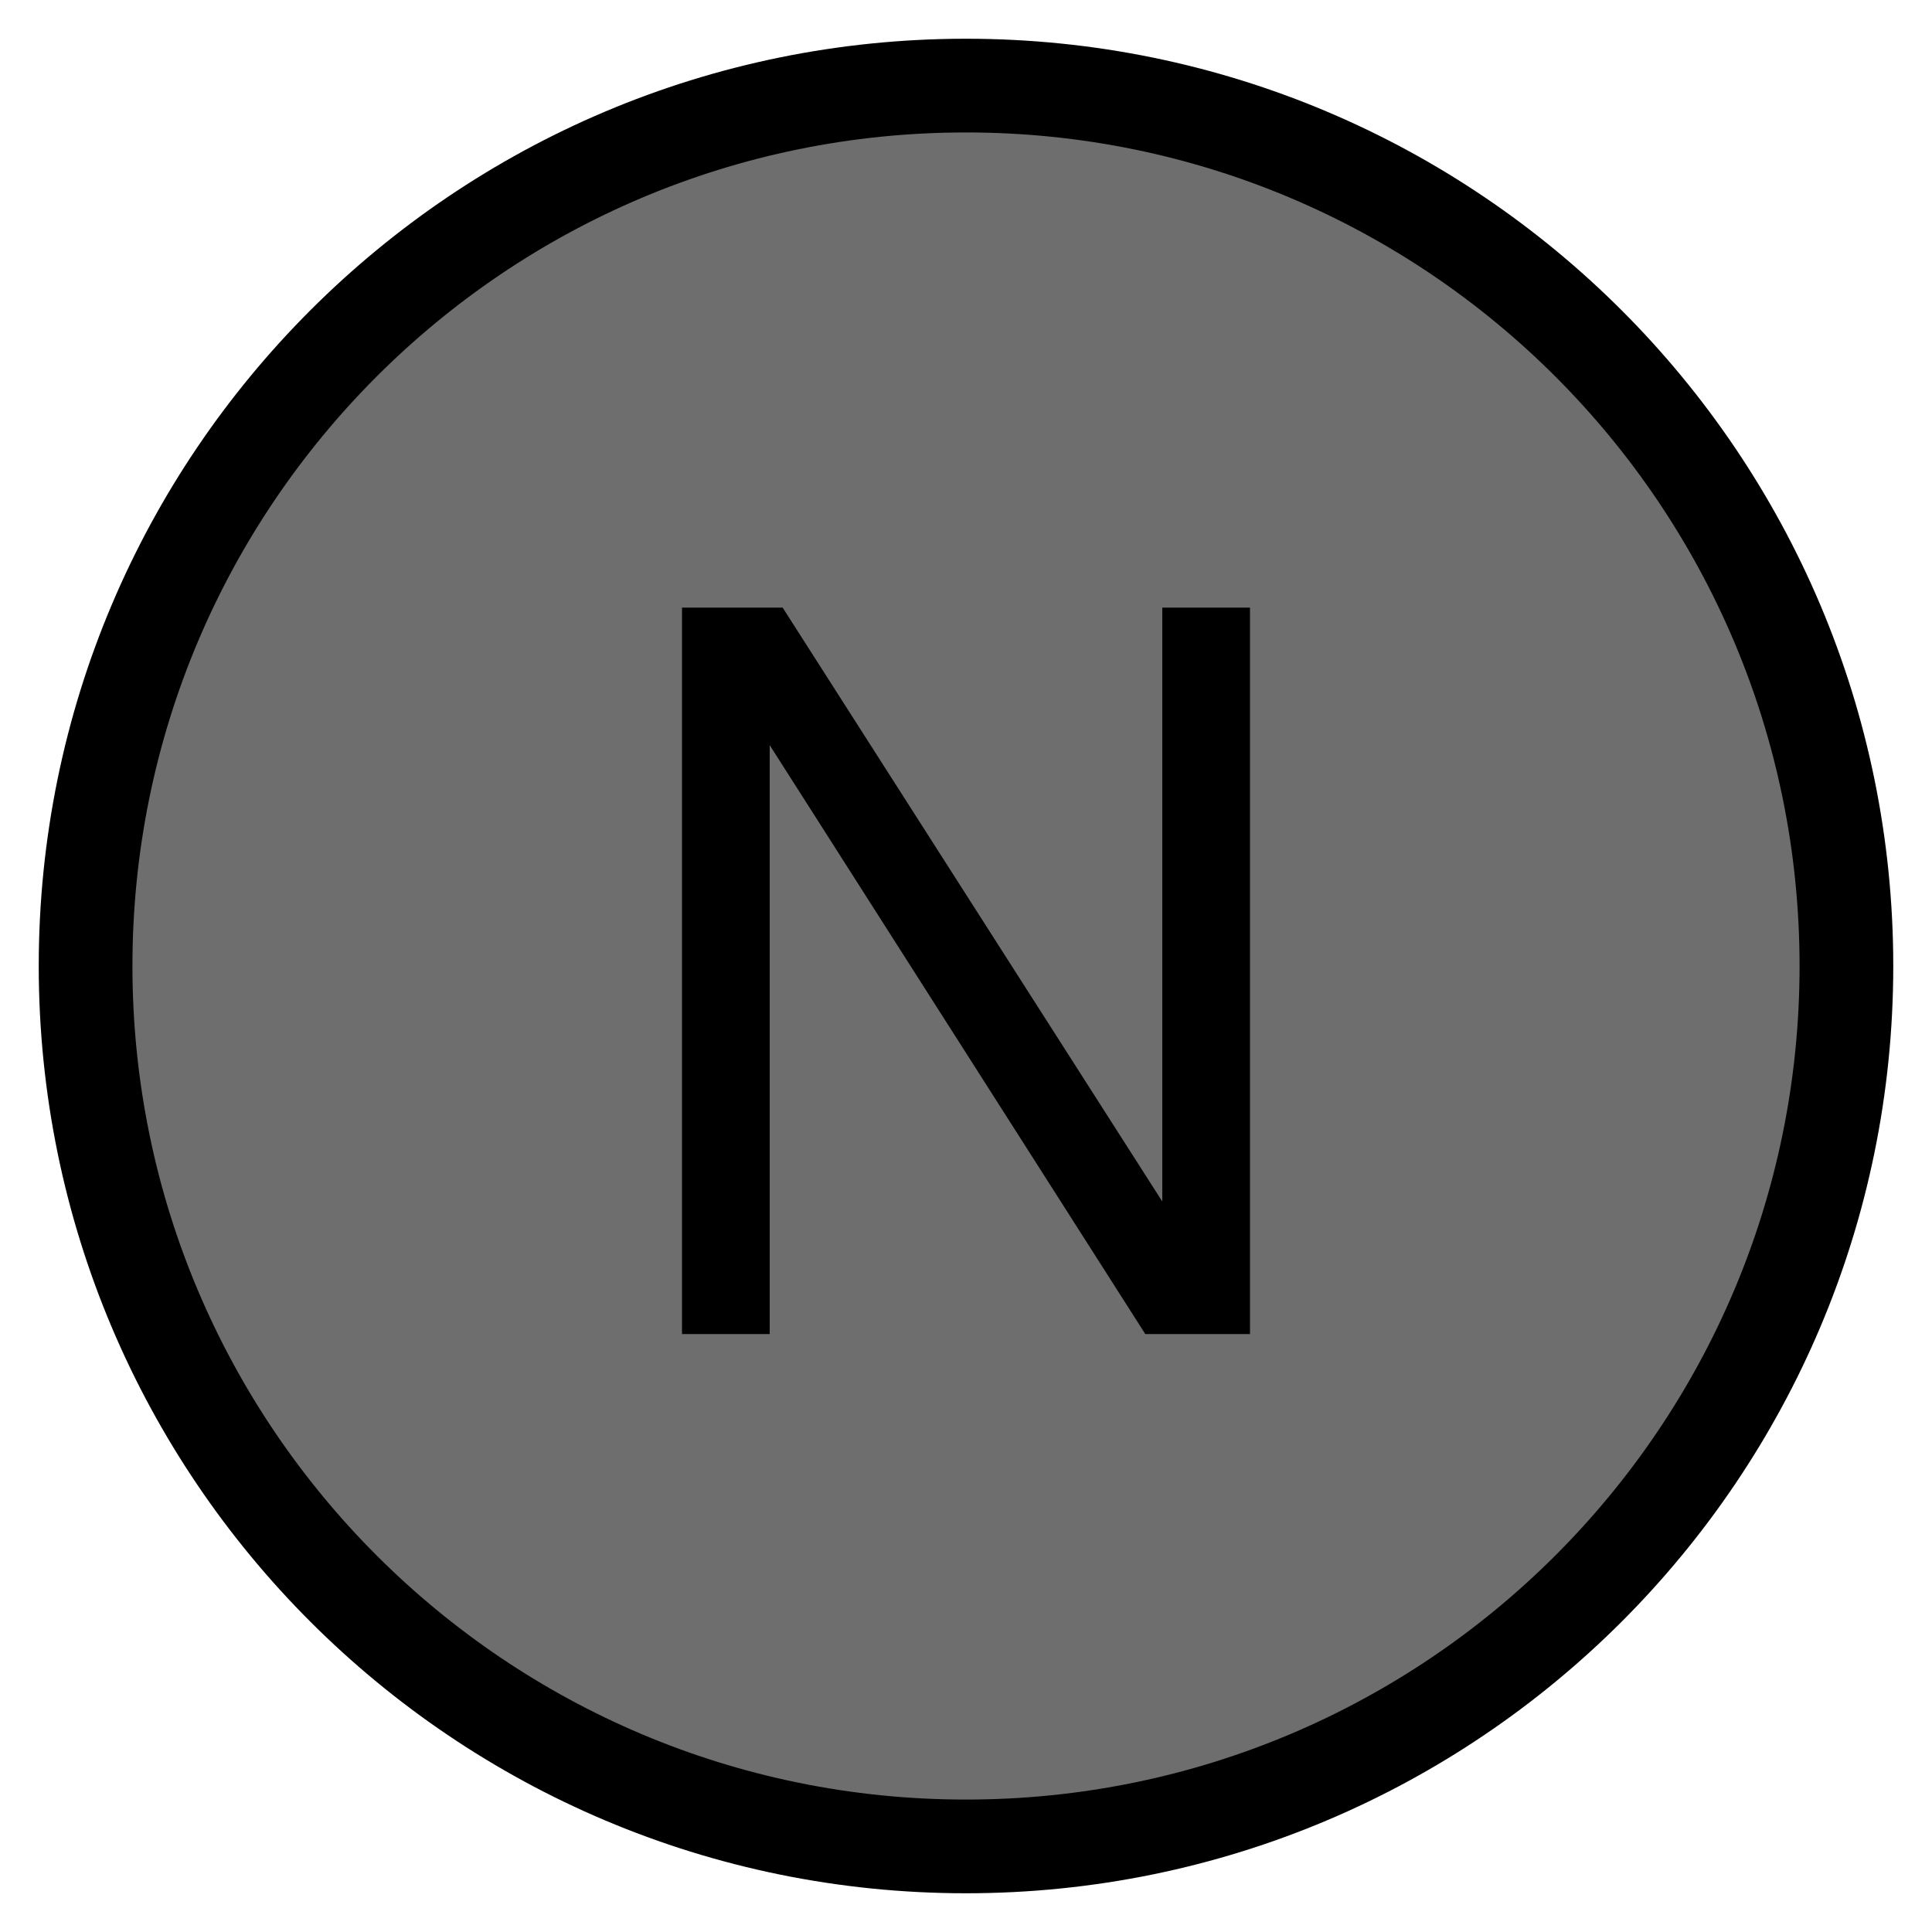
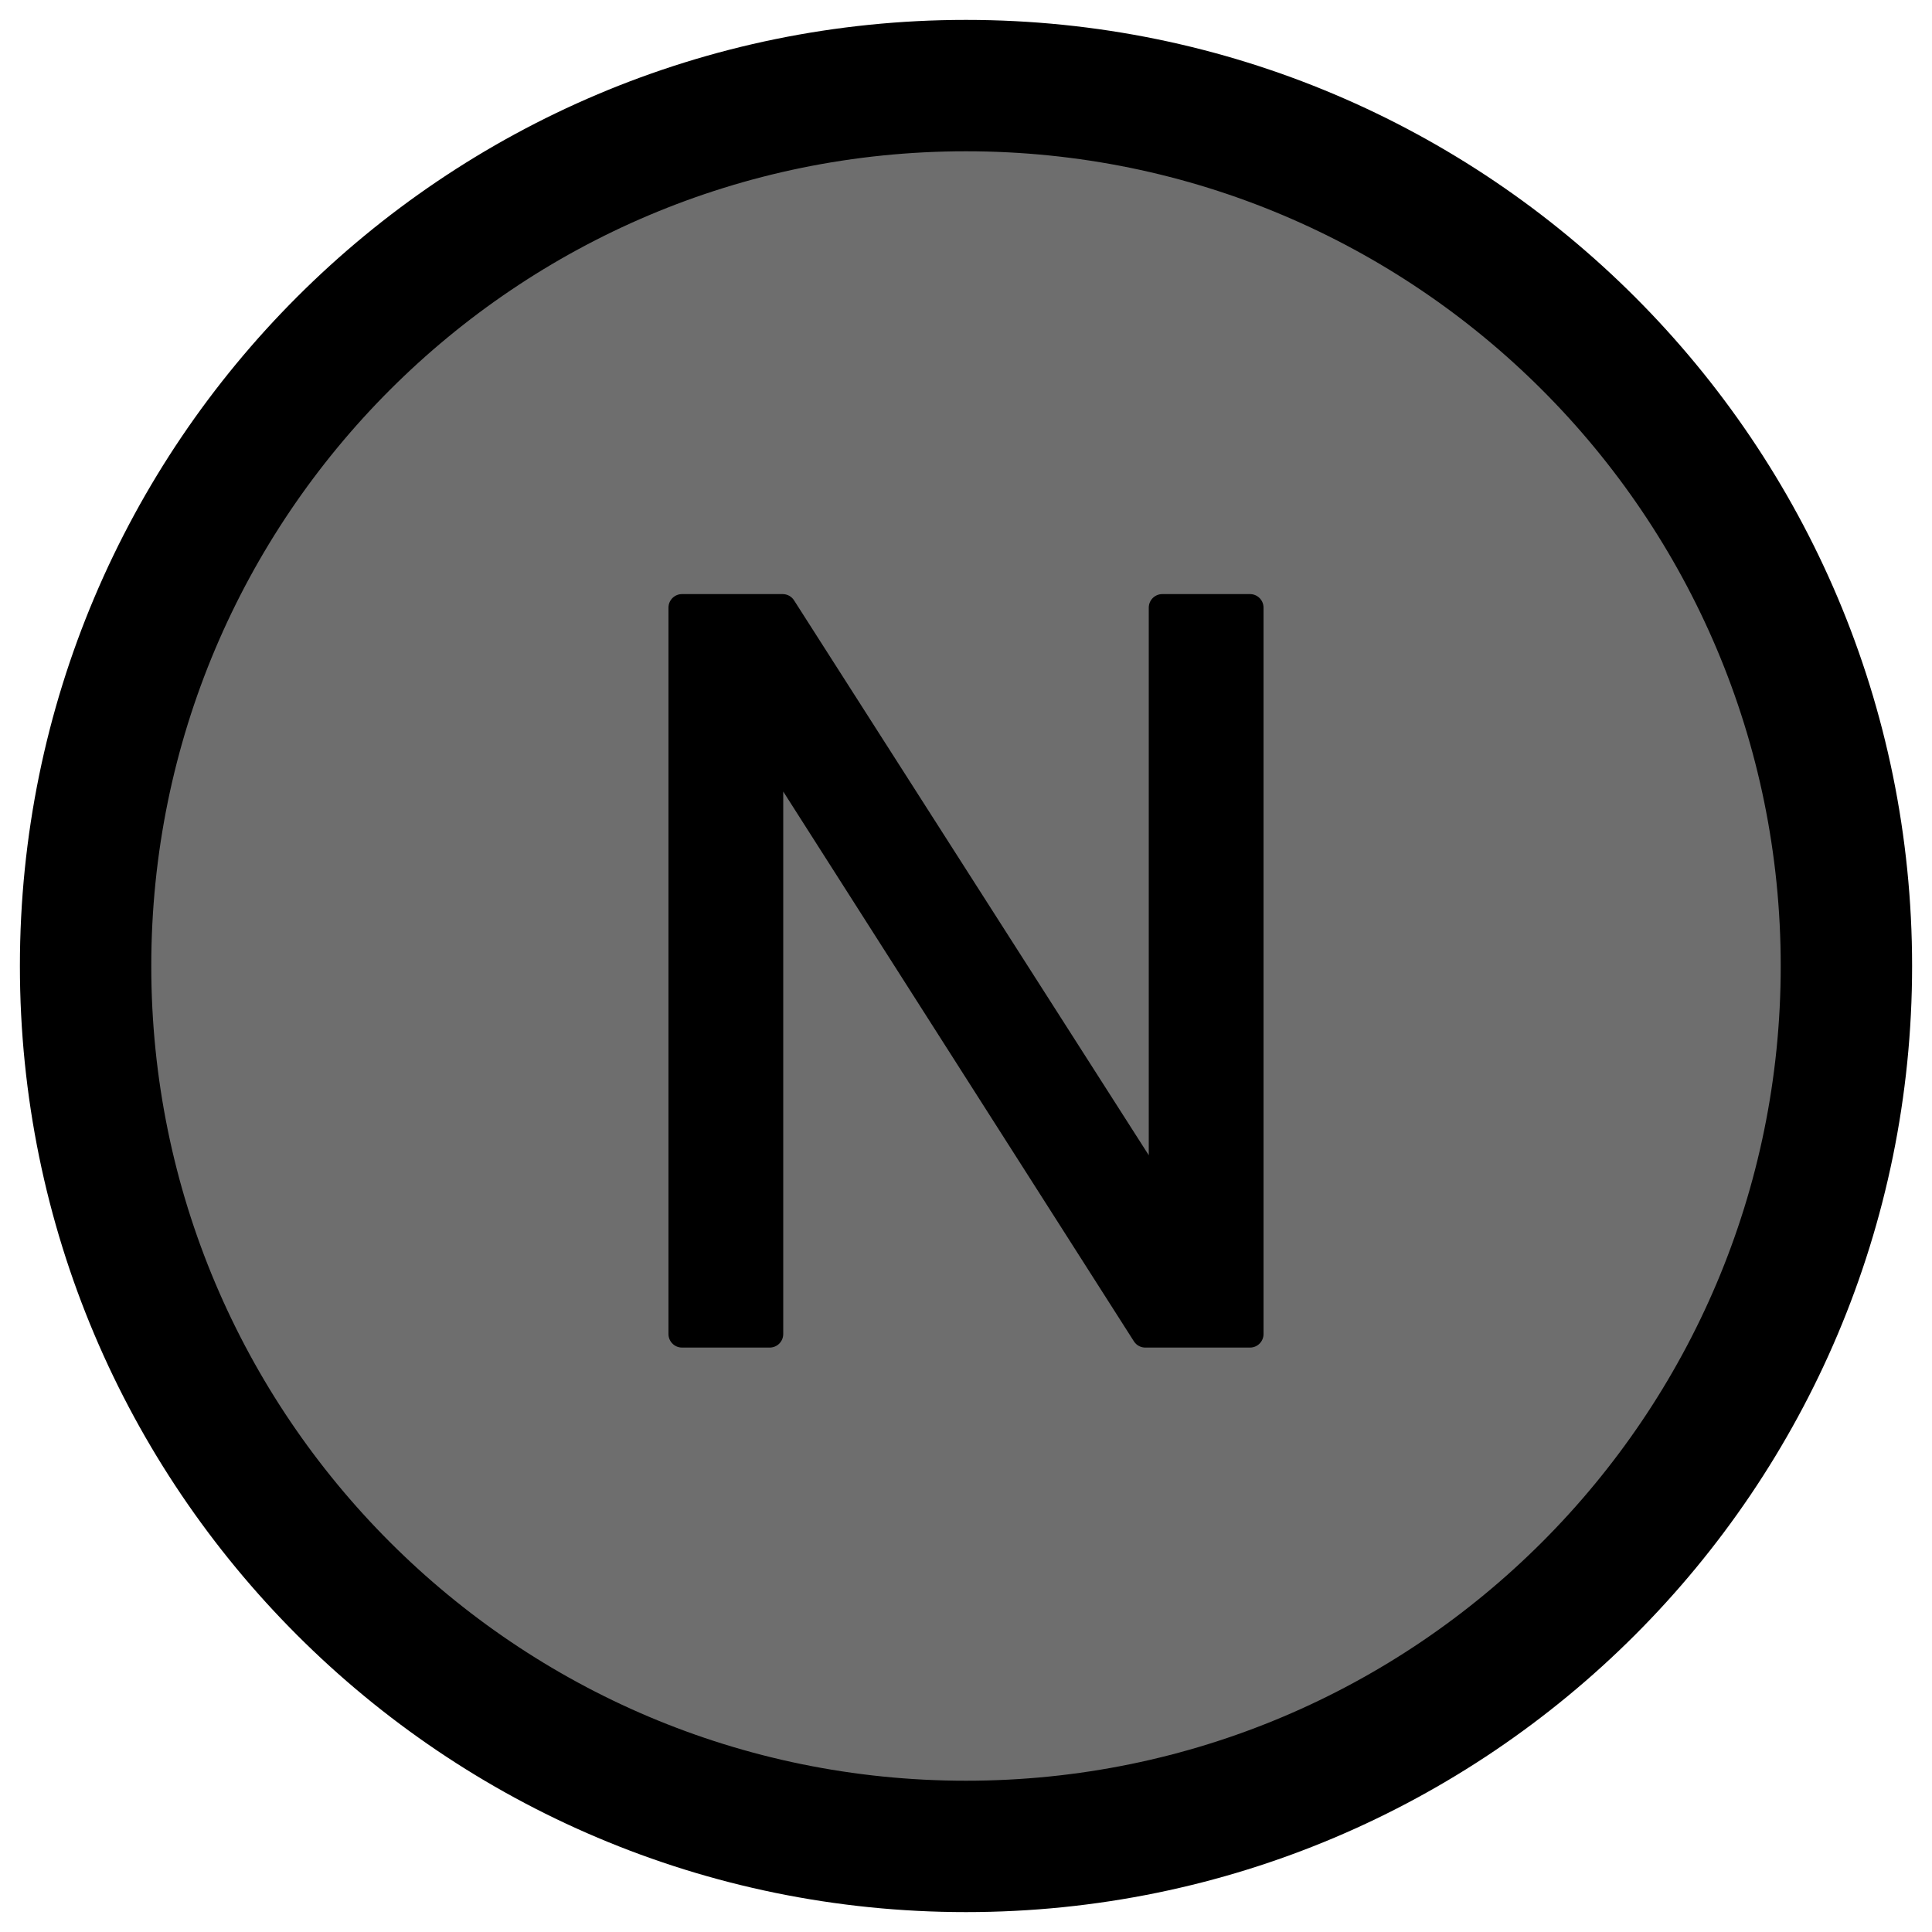
<svg xmlns="http://www.w3.org/2000/svg" viewBox="0 0 100 100" width="100" height="100">
-   <circle cx="50" cy="50" r="45.57" fill="#6e6e6e" stroke="#000000" stroke-width="4.85" />
-   <path d="M64.7 69.05V31.45H60.16V62.19L40.51 31.45H35.3V69.05H39.84V38.57L59.28 69.05Z" fill="#000000" />
+   <circle cx="50" cy="50" r="45.57" fill="#6e6e6e" stroke="#000000" stroke-width="6.8" />
+   <path d="M64.7 69.05V31.45H60.16V62.19L40.51 31.45H35.3V69.05H39.84V38.57L59.28 69.05Z" fill="#000000" stroke="#000000" stroke-width="1.4" stroke-linejoin="round" />
</svg>
